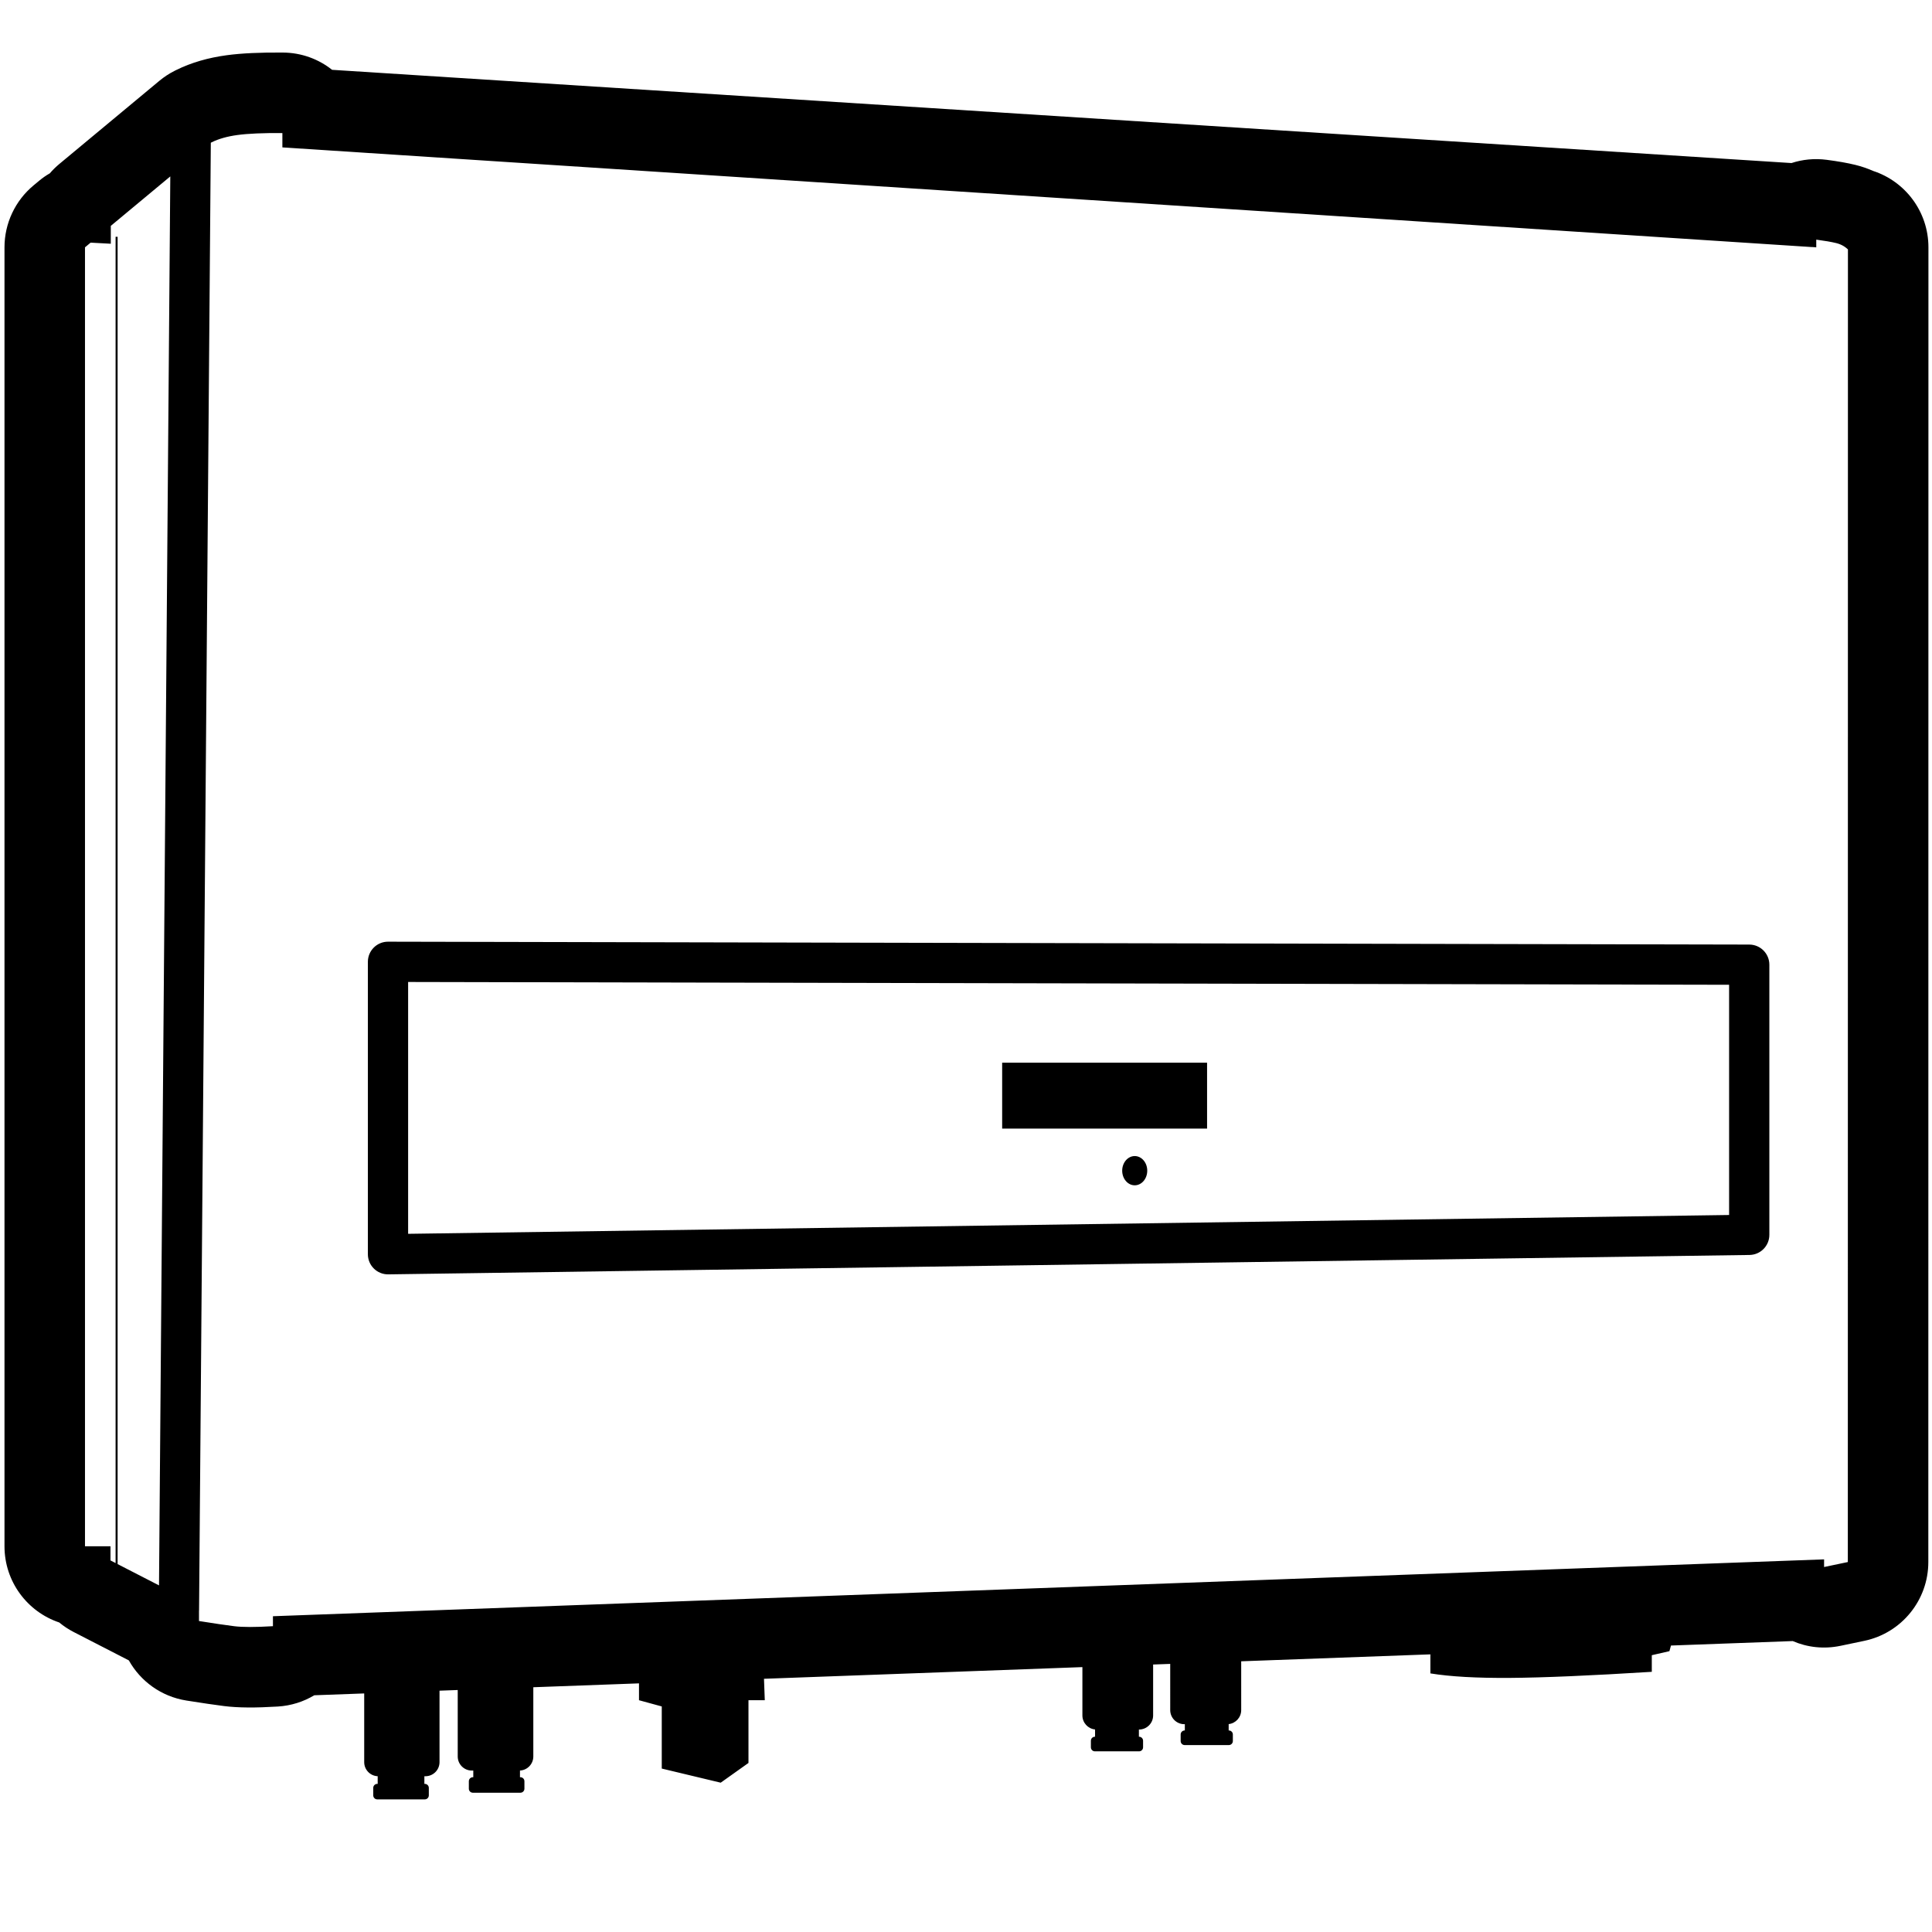
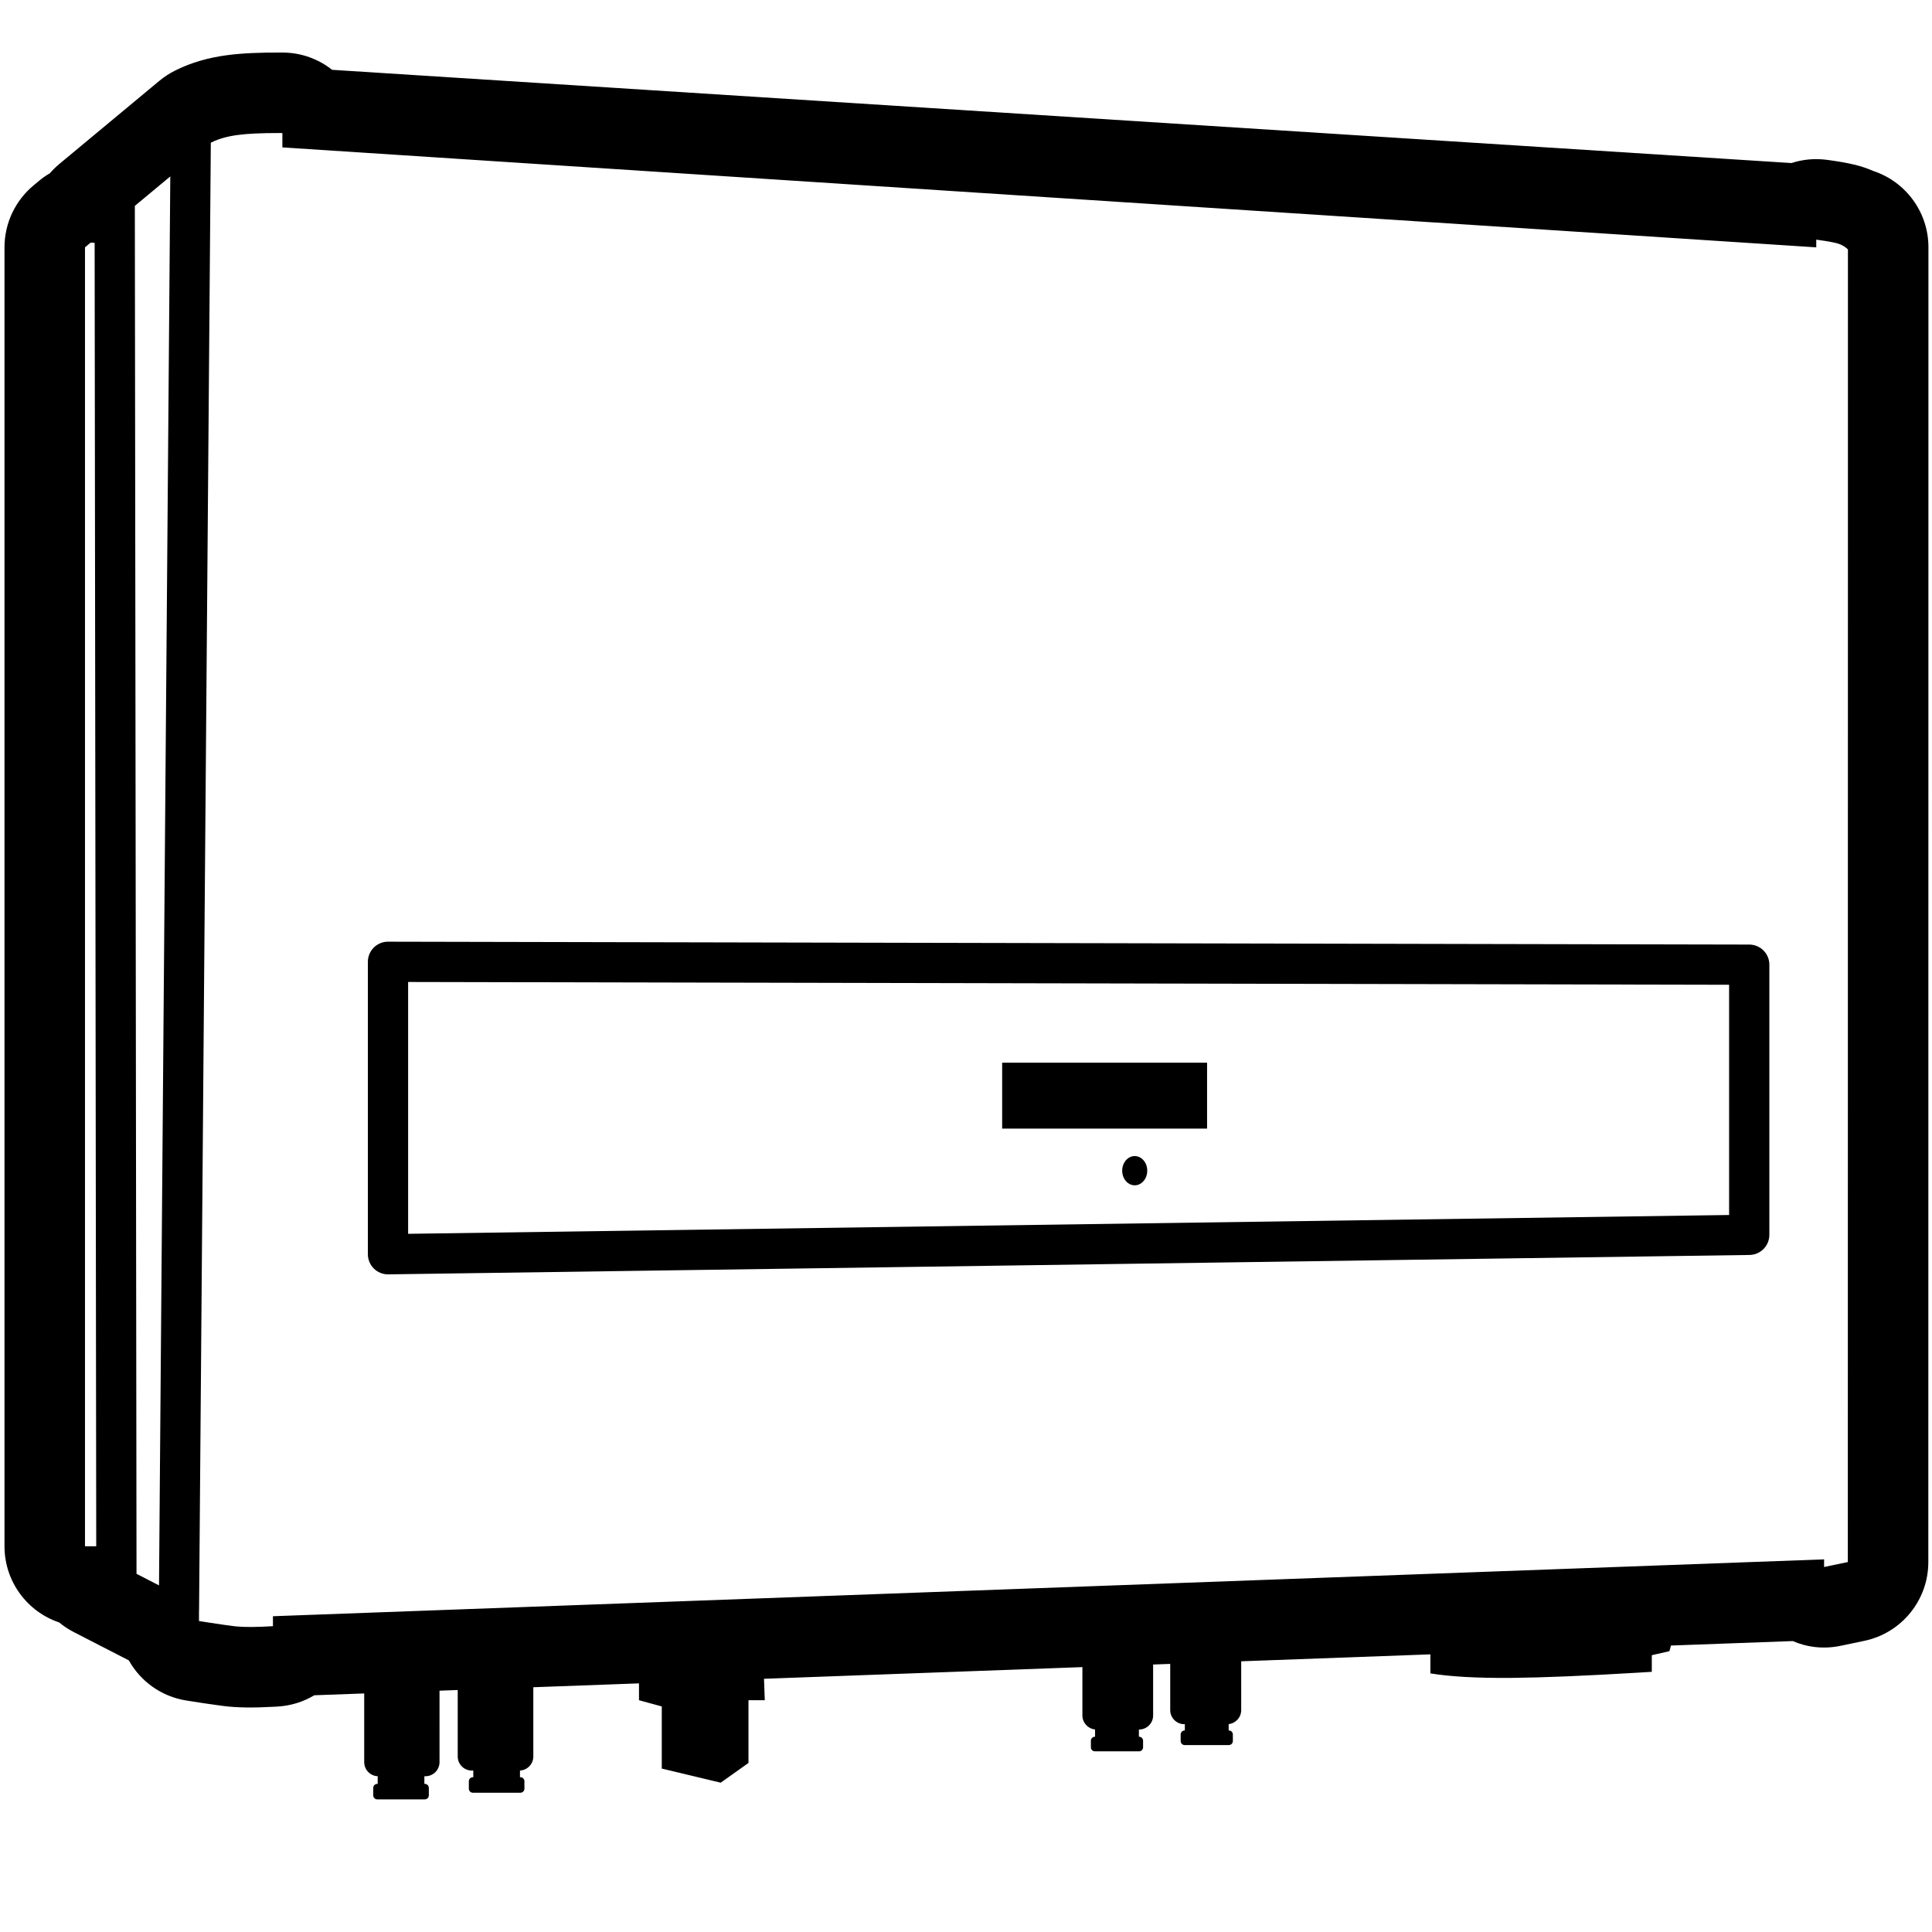
<svg xmlns="http://www.w3.org/2000/svg" height="960" viewBox="0 0 960 960" width="960">
-   <path d="m140.599 26.114c9.223.066 17.699 3.25 24.407 8.576l725.168 46.33c5.468-1.796 11.432-2.414 17.573-1.6 5.591.741 10.193 1.535 14.175 2.515 3.024.745 5.971 1.74 8.807 2.999 16.062 5.238 27.499 20.334 27.499 37.96v2.847l-.053 648.669v1.76c0 18.932-13.273 35.271-31.803 39.151l-11.795 2.47c-8.38 1.755-16.59.761-23.765-2.352l-60.515 2.217-.773 2.801-8.753 2.004v8.255c-30.412 1.897-53.893 2.904-70.444 3.022-16.551.118-29.744-.628-39.58-2.239l-0-9.459-94.002 3.446.001 24.255c0 3.604-2.724 6.572-6.225 6.958l-0 3.155.076.001c1.105 0 2 .895 2 2v3.265c0 1.105-.895 2-2 2h-21.935c-1.105 0-2-.895-2-2v-3.265c0-1.105.895-2 2-2l.074-.001v-3.114l-.261.001c-3.866 0-7-3.134-7-7l-.001-22.962-8.493.311.001 25.307c0 3.866-3.134 7-7 7l-.069-.001v3.572l.075 0c1.105 0 2 .895 2 2v3.265c0 1.105-.895 2-2 2h-21.935c-1.105 0-2-.895-2-2v-3.265c0-1.105.895-2 2-2l.075-0.0 0-3.607c-3.533-.356-6.29-3.338-6.29-6.964l-0-24.019-158.215 5.8.396 10.654h-8.107v31.167l-13.795 9.806-29.29-7.017v-30.868l-11.315-3.088-0-8.377-52.512 1.925 0 34.402c0 3.741-2.935 6.797-6.628 6.99l-.001 3.314.21.001c1.105 0 2 .895 2 2v3.712c0 1.105-.895 2-2 2h-23.618c-1.105 0-2-.895-2-2v-3.712c0-1.105.895-2 2-2l.209-.001v-3.305l-.732.001c-3.866 0-7-3.134-7-7l-0-33.025-9.045.332.001 35.512c0 3.866-3.134 7-7 7l-.528-.001v3.791l.21.001c1.105 0 2 .895 2 2v3.712c0 1.105-.895 2-2 2h-23.618c-1.105 0-2-.895-2-2v-3.712c0-1.105.895-2 2-2l.209-.001 0-3.797c-3.726-.158-6.698-3.229-6.698-6.994l-0-34.14-24.807.909c-5.337 3.201-11.495 5.196-18.11 5.598-10.972.668-19.567.668-26.767-.241-4.688-.592-10.879-1.502-18.681-2.741-12.446-1.977-22.788-9.564-28.588-19.948l-27.407-14.095c-2.592-1.333-4.998-2.927-7.184-4.745-15.819-5.311-27.195-20.261-27.195-37.869v-645.435c0-11.886 5.286-23.156 14.425-30.756l2.796-2.325c1.667-1.386 3.433-2.626 5.295-3.682 1.438-1.671 3.022-3.231 4.742-4.661l49.695-41.309c2.311-1.921 4.831-3.576 7.513-4.932l.47-.238c.114-.058.228-.115.342-.171 7.666-3.787 16.054-6.148 25.151-7.379 7.481-1.012 16.634-1.41 27.94-1.329zm-22.578 40.968c-5.052.683-9.318 1.884-12.798 3.603l-.47.238-5.84 729.281-.034.003v5.274c7.416 1.178 13.22 2.032 17.413 2.561 4.193.529 10.636.529 19.33 0l-.001-4.946 770.759-28.254 0 3.799 11.795-2.47v-1.76l.053-648.672v-1.806c-.567-.544-1.179-1.028-1.835-1.45-.057-.036-.113-.072-.17-.108l.17.108c-.128-.082-.257-.162-.388-.24l.218.132c-.12-.075-.242-.148-.366-.218l.148.086c-.119-.07-.239-.139-.361-.206l.213.119c-.127-.073-.256-.144-.387-.213l.174.094c-.124-.068-.249-.134-.376-.198l.202.104c-.133-.07-.268-.138-.405-.204l.203.1c-.128-.065-.257-.127-.388-.188l.185.088c-.128-.062-.257-.121-.388-.179l.203.092c-.128-.059-.257-.116-.388-.172l.185.08c-.138-.061-.278-.12-.42-.177l.235.097c-.135-.057-.271-.112-.409-.165l.174.069c-.137-.055-.275-.107-.414-.158l.24.09c-.14-.054-.281-.105-.424-.155l.184.065c-.124-.045-.248-.088-.374-.13l.19.065c-.144-.05-.289-.098-.436-.144l.246.079c-.166-.055-.334-.107-.504-.157l.258.078c-.137-.043-.275-.083-.414-.122l.156.044c-.199-.058-.401-.112-.605-.162-2.313-.569-5.602-1.137-9.869-1.702l-0 3.833-762.179-49.667.001-7.126c-9.58-.069-17.01.254-22.292.969zm-33.403 20.577-29.56 24.573 0 8.879-10.032-.541-2.796 2.325v645.435l12.673 0-.001 7.042 2.537 1.304.001-659.014h1l-.001 659.528 20.573 10.58zm108.197 380.261 676.387 1.43c5.515.012 9.979 4.485 9.979 10v134.235c0 5.467-4.391 9.921-9.858 9.999l-676.387 9.638c-5.578.078-10.142-4.421-10.142-10v-145.301c0-5.531 4.49-10.012 10.021-10zm9.979 20.021v125.136l656.387-9.352v-114.397zm361.043 86.5c3.438 0 6.224 3.253 6.224 7.265s-2.787 7.265-6.224 7.265-6.224-3.253-6.224-7.265 2.787-7.265 6.224-7.265zm35.952-46.4v32.744h-101.821v-32.744z" />
+   <path d="m140.599 26.114c9.223.066 17.699 3.25 24.407 8.576l725.168 46.33c5.468-1.796 11.432-2.414 17.573-1.6l1.571.213c4.891.681 9.001 1.415 12.604 2.302 3.024.745 5.971 1.74 8.807 2.999 16.062 5.238 27.499 20.334 27.499 37.96l-.053 653.276c0 18.932-13.273 35.271-31.803 39.151l-11.795 2.47c-8.38 1.755-16.59.761-23.765-2.352l-60.515 2.217-.773 2.801-8.753 2.004v8.255l-6.895.422c-26.336 1.579-47.09 2.442-62.262 2.589l-1.287.011c-16.551.118-29.744-.628-39.58-2.239l-0-9.459-94.002 3.446.001 24.255c0 3.604-2.724 6.572-6.225 6.958l-0 3.155.076.001c1.105 0 2 .895 2 2v3.265c0 1.105-.895 2-2 2h-21.935c-1.105 0-2-.895-2-2v-3.265c0-1.105.895-2 2-2l.074-.001v-3.114l-.261.001c-3.866 0-7-3.134-7-7l-.001-22.962-8.493.311.001 25.307c0 3.785-3.005 6.869-6.759 6.996l-.309.003v3.572l.075 0c1.105 0 2 .895 2 2v3.265c0 1.105-.895 2-2 2h-21.935c-1.105 0-2-.895-2-2v-3.265c0-1.105.895-2 2-2l.075-0.0 0-3.607c-3.533-.356-6.29-3.338-6.29-6.964l-0-24.019-158.215 5.8.396 10.654h-8.107v31.167l-13.795 9.806-29.29-7.017v-30.868l-11.315-3.088-0-8.377-52.512 1.925 0 34.402c0 3.741-2.935 6.797-6.628 6.99l-.001 3.314.21.001c1.105 0 2 .895 2 2v3.712c0 1.105-.895 2-2 2h-23.618c-1.105 0-2-.895-2-2v-3.712c0-1.105.895-2 2-2l.209-.001v-3.305l-.732.001c-3.866 0-7-3.134-7-7l-0-33.025-9.045.332.001 35.512c0 3.866-3.134 7-7 7l-.528-.001v3.791l.21.001c1.105 0 2 .895 2 2v3.712c0 1.105-.895 2-2 2h-23.618c-1.105 0-2-.895-2-2v-3.712c0-1.105.895-2 2-2l.209-.001 0-3.797c-3.726-.158-6.698-3.229-6.698-6.994l-0-34.14-24.807.909c-5.337 3.201-11.495 5.196-18.11 5.598l-1.807.105c-10.116.56-18.161.512-24.96-.346l-1.452-.187c-4.491-.59-10.208-1.439-17.229-2.554-12.446-1.977-22.788-9.564-28.588-19.948l-27.407-14.095c-2.592-1.333-4.998-2.927-7.184-4.745-15.819-5.311-27.195-20.261-27.195-37.869v-645.435c0-11.886 5.286-23.156 14.425-30.756l2.796-2.325c1.667-1.386 3.433-2.626 5.295-3.682 1.438-1.671 3.022-3.231 4.742-4.661l49.695-41.309c2.311-1.921 4.831-3.576 7.513-4.932l.641-.324.171-.085c7.666-3.787 16.054-6.148 25.151-7.379 7.481-1.012 16.634-1.41 27.94-1.329zm-22.578 40.968c-5.052.683-9.318 1.884-12.798 3.603l-.47.238-5.84 729.281-.034.003v5.274l4.928.772c5.109.787 9.271 1.383 12.485 1.789l.7.081c4.196.446 10.406.419 18.63-.081l-.001-4.946 770.759-28.254 0 3.799 11.795-2.47.053-652.238c-.454-.435-.936-.832-1.447-1.189l-.389-.261-.352-.218-.216-.126-.367-.201-.392-.197-.193-.091-.195-.088-.42-.177-.385-.148-.217-.078-.437-.143-.253-.076c-.199-.058-.401-.112-.605-.162l-.625-.148c-2.267-.52-5.348-1.038-9.243-1.554l-0 3.833-762.179-49.667.001-7.126-1.577-.009c-8.822-.022-15.727.303-20.715.978zm-33.403 20.577-17.615 14.642.831 679.721 11.178 5.748zm-37.593 33.018-1.999-.107-2.796 2.325v645.435h5.587zm145.79 347.243 676.387 1.43c5.515.012 9.979 4.485 9.979 10v134.235c0 5.467-4.391 9.921-9.858 9.999l-676.387 9.639c-5.578.077-10.142-4.422-10.142-10.001v-145.301c0-5.531 4.49-10.012 10.021-10zm9.979 20.021v125.136l656.387-9.352v-114.397zm361.043 86.5c3.438 0 6.224 3.253 6.224 7.265s-2.787 7.265-6.224 7.265-6.224-3.253-6.224-7.265 2.787-7.265 6.224-7.265zm35.952-46.4v32.744h-101.821v-32.744z" />
</svg>
